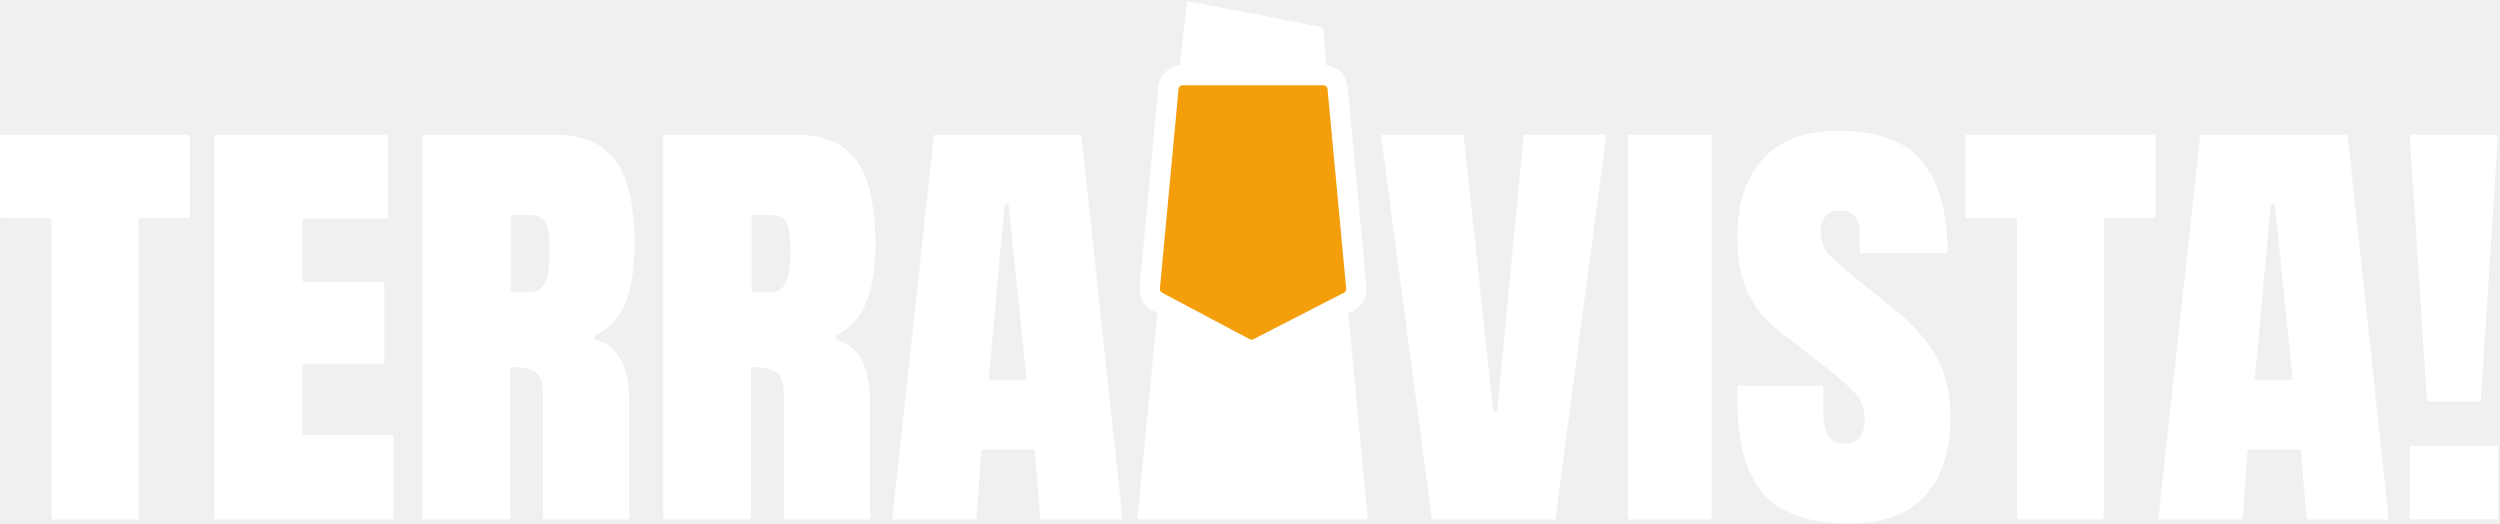
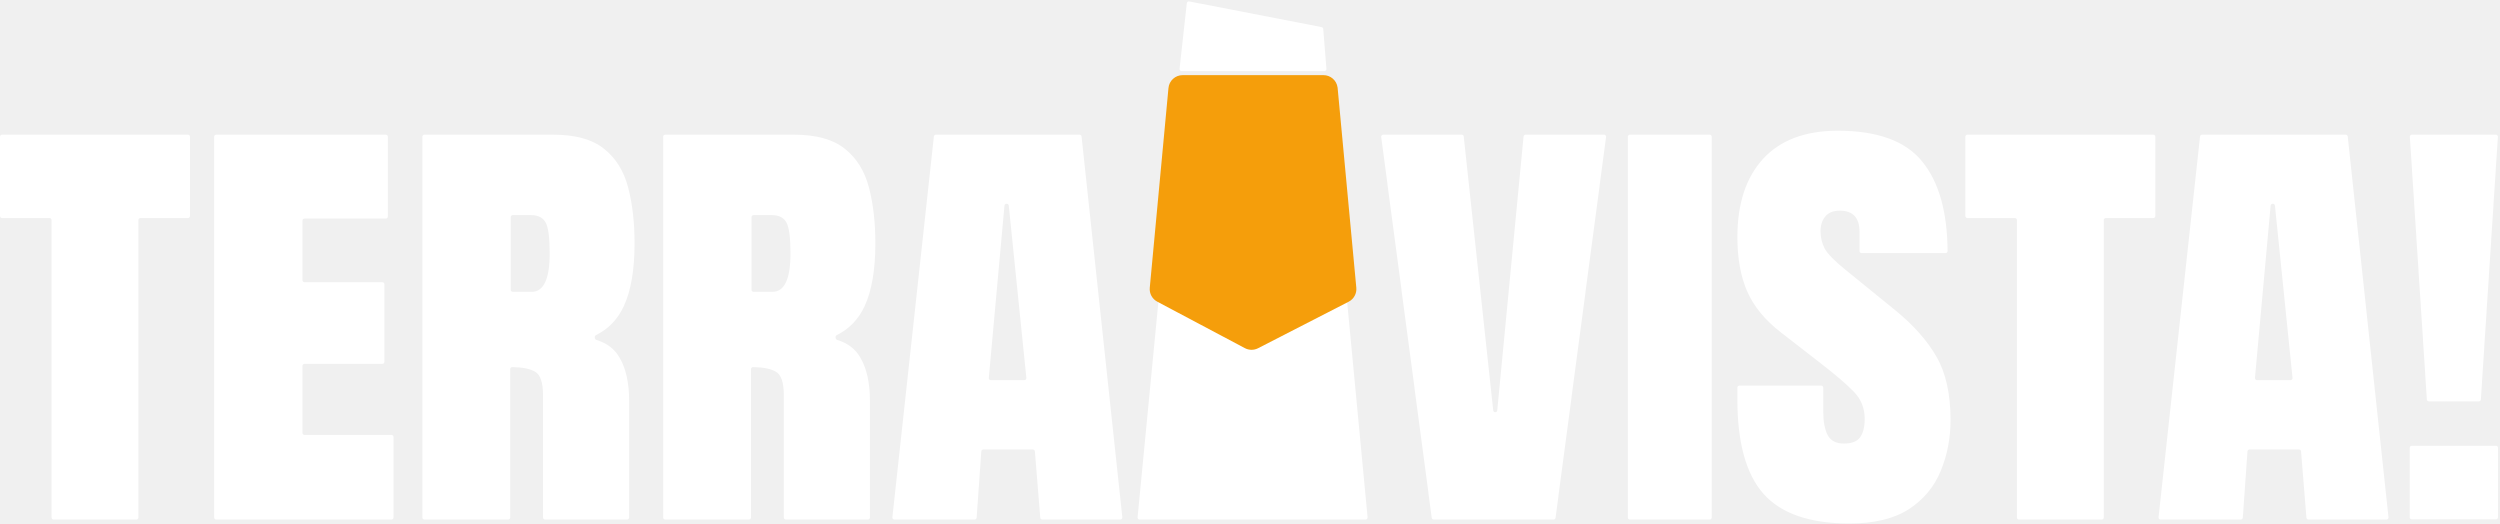
<svg xmlns="http://www.w3.org/2000/svg" viewBox="345 321 1231 258" role="img" aria-label="Terra à Vista">
  <g fill="#FFFFFF">
    <path d="M1540.98 518.635C1540.45 518.635 1540.01 518.225 1539.98 517.699L1531.61 388.375C1531.57 387.798 1532.03 387.31 1532.6 387.31H1573.96C1574.54 387.31 1575 387.798 1574.96 388.375L1566.58 517.699C1566.55 518.225 1566.11 518.635 1565.59 518.635H1540.98ZM1532.54 576.704C1531.98 576.704 1531.54 576.256 1531.54 575.704V541.502C1531.54 540.949 1531.98 540.502 1532.54 540.502H1574.03C1574.58 540.502 1575.03 540.949 1575.03 541.502V575.704C1575.03 576.256 1574.58 576.704 1574.03 576.704H1532.54Z" />
    <path d="M1408.86 576.826C1408.26 576.826 1407.8 576.309 1407.87 575.717L1428.3 388.202C1428.35 387.694 1428.78 387.31 1429.29 387.31H1500.02C1500.54 387.31 1500.96 387.695 1501.02 388.204L1521.09 575.719C1521.16 576.31 1520.69 576.826 1520.1 576.826H1481.68C1481.16 576.826 1480.72 576.426 1480.68 575.906L1478.04 543.243C1477.99 542.724 1477.56 542.324 1477.04 542.324H1452.65C1452.13 542.324 1451.69 542.73 1451.66 543.254L1449.36 575.896C1449.32 576.419 1448.88 576.826 1448.36 576.826H1408.86ZM1464.05 421.326C1463.54 421.326 1463.11 421.72 1463.06 422.235L1455.34 507.096C1455.29 507.682 1455.75 508.187 1456.34 508.187H1472.85C1473.44 508.187 1473.9 507.675 1473.84 507.085L1465.18 422.224C1465.12 421.714 1464.69 421.326 1464.18 421.326H1464.05Z" />
    <path d="M1339.13 576.826C1338.58 576.826 1338.13 576.378 1338.13 575.826V429.372C1338.13 428.819 1337.69 428.372 1337.13 428.372H1313.74C1313.19 428.372 1312.74 427.924 1312.74 427.372V388.31C1312.74 387.758 1313.19 387.31 1313.74 387.31H1405.29C1405.84 387.31 1406.29 387.758 1406.29 388.31V427.372C1406.29 427.924 1405.84 428.372 1405.29 428.372H1381.9C1381.34 428.372 1380.9 428.819 1380.9 429.372V575.826C1380.9 576.378 1380.45 576.826 1379.9 576.826H1339.13Z" />
    <path d="M1255.65 578.769C1236.13 578.769 1222.04 573.91 1213.37 564.191C1204.78 554.472 1200.49 539.003 1200.49 517.784V511.86C1200.49 511.307 1200.94 510.86 1201.49 510.86H1241.77C1242.32 510.86 1242.77 511.307 1242.77 511.86V523.615C1242.77 528.556 1243.5 532.443 1244.96 535.278C1246.49 538.032 1249.13 539.408 1252.85 539.408C1256.74 539.408 1259.41 538.396 1260.87 536.371C1262.41 534.266 1263.18 531.228 1263.18 527.26C1263.18 521.996 1261.4 517.541 1257.83 513.897C1254.35 510.252 1248.56 505.312 1240.46 499.076L1221.99 484.74C1214.14 478.666 1208.59 471.944 1205.35 464.574C1202.11 457.204 1200.49 448.255 1200.49 437.726C1200.49 421.285 1204.7 408.448 1213.13 399.216C1221.63 389.983 1233.9 385.366 1249.94 385.366C1269.54 385.366 1283.43 390.469 1291.61 400.673C1299.73 410.705 1303.86 425.353 1303.99 444.619C1304 445.171 1303.55 445.623 1303 445.623H1261.63C1261.07 445.623 1260.63 445.175 1260.63 444.623V435.175C1260.63 428.21 1257.39 424.727 1250.91 424.727C1247.67 424.727 1245.28 425.699 1243.74 427.643C1242.2 429.506 1241.43 431.935 1241.43 434.932C1241.43 437.929 1242.12 440.763 1243.5 443.436C1244.96 446.027 1248.28 449.429 1253.46 453.64L1278.12 473.685C1287.11 480.974 1293.91 488.628 1298.53 496.646C1303.15 504.664 1305.45 515.071 1305.45 527.867C1305.45 536.776 1303.83 545.118 1300.6 552.893C1297.44 560.668 1292.21 566.945 1284.92 571.723C1277.63 576.421 1267.88 578.769 1255.65 578.769Z" />
    <path d="M1147.55 576.826C1147 576.826 1146.55 576.378 1146.55 575.826V388.31C1146.55 387.758 1147 387.31 1147.55 387.31H1186.86C1187.41 387.31 1187.86 387.758 1187.86 388.31V575.825C1187.86 576.378 1187.41 576.826 1186.86 576.826H1147.55Z" />
    <path d="M1050.97 576.826C1050.47 576.826 1050.05 576.454 1049.98 575.957L1025.1 388.442C1025.02 387.842 1025.48 387.31 1026.09 387.31H1064.75C1065.26 387.31 1065.69 387.695 1065.74 388.203L1080.26 523.085C1080.39 524.282 1082.14 524.272 1082.25 523.073L1095.2 388.215C1095.25 387.702 1095.68 387.31 1096.2 387.31H1134.84C1135.45 387.31 1135.91 387.842 1135.83 388.442L1110.95 575.957C1110.89 576.454 1110.46 576.826 1109.96 576.826H1050.97Z" />
    <path d="M906.144 576.826C905.553 576.826 905.092 576.317 905.148 575.729L925.607 363.917C925.657 363.404 926.088 363.013 926.603 363.013H997.311C997.827 363.013 998.258 363.405 998.307 363.919L1018.4 575.731C1018.46 576.318 1018 576.826 1017.41 576.826H978.054H966H956H946.59H906.144ZM998.134 354.92C998.181 355.502 997.721 356 997.138 356H926.811C926.215 356 925.752 355.482 925.817 354.89L929.381 322.579C929.445 321.998 929.992 321.595 930.565 321.707L995.754 334.355C996.195 334.441 996.525 334.81 996.561 335.257L998.134 354.92Z" />
    <path d="M785.402 576.826C784.807 576.826 784.343 576.309 784.408 575.717L804.842 388.202C804.898 387.694 805.326 387.31 805.836 387.31H876.567C877.078 387.31 877.507 387.695 877.561 388.204L897.635 575.719C897.698 576.31 897.235 576.826 896.641 576.826H858.221C857.7 576.826 857.267 576.426 857.225 575.906L854.579 543.243C854.537 542.724 854.104 542.324 853.583 542.324H829.196C828.671 542.324 828.236 542.73 828.199 543.254L825.9 575.896C825.863 576.419 825.428 576.826 824.903 576.826H785.402ZM840.597 421.326C840.08 421.326 839.648 421.72 839.601 422.235L831.887 507.096C831.833 507.682 832.294 508.187 832.882 508.187H849.389C849.981 508.187 850.444 507.675 850.384 507.085L841.719 422.224C841.667 421.714 841.237 421.326 840.725 421.326H840.597Z" />
    <path d="M672.55 576.826C671.997 576.826 671.55 576.378 671.55 575.826V388.31C671.55 387.758 671.997 387.31 672.55 387.31H735.936C746.87 387.31 755.212 389.618 760.962 394.235C766.793 398.851 770.762 405.209 772.868 413.308C774.973 421.326 776.026 430.518 776.026 440.885C776.026 453.924 774.244 464.25 770.681 471.863C767.683 478.269 763.136 482.983 757.042 486.005C756.114 486.466 756.264 488.095 757.256 488.393C762.474 489.955 766.301 492.909 768.737 497.253C771.815 502.599 773.353 509.645 773.353 518.392V575.826C773.353 576.378 772.906 576.826 772.353 576.826H731.955C731.403 576.826 730.955 576.378 730.955 575.826V515.597C730.955 509.361 729.66 505.514 727.068 504.056C724.707 502.61 720.951 501.843 715.798 501.757C715.246 501.747 714.798 502.196 714.798 502.748V575.826C714.798 576.378 714.35 576.826 713.798 576.826H672.55ZM715.041 463.696C715.041 464.248 715.489 464.696 716.041 464.696H725.367C731.279 464.696 734.236 458.378 734.236 445.744C734.236 438.131 733.588 433.11 732.292 430.68C730.996 428.169 728.566 426.914 725.003 426.914H716.041C715.489 426.914 715.041 427.362 715.041 427.914V463.696Z" />
    <path d="M553.981 576.826C553.429 576.826 552.981 576.378 552.981 575.826V388.31C552.981 387.758 553.429 387.31 553.981 387.31H617.368C628.301 387.31 636.643 389.618 642.393 394.235C648.225 398.851 652.193 405.209 654.299 413.308C656.405 421.326 657.457 430.518 657.457 440.885C657.457 453.924 655.676 464.25 652.112 471.863C649.114 478.269 644.568 482.983 638.473 486.005C637.545 486.466 637.695 488.095 638.688 488.393C643.906 489.955 647.733 492.909 650.168 497.253C653.246 502.599 654.785 509.645 654.785 518.392V575.826C654.785 576.378 654.337 576.826 653.785 576.826H613.387C612.835 576.826 612.387 576.378 612.387 575.826V515.597C612.387 509.361 611.091 505.514 608.499 504.056C606.139 502.61 602.382 501.843 597.23 501.757C596.678 501.747 596.229 502.196 596.229 502.748V575.826C596.229 576.378 595.782 576.826 595.229 576.826H553.981ZM596.472 463.696C596.472 464.248 596.92 464.696 597.472 464.696H606.799C612.711 464.696 615.667 458.378 615.667 445.744C615.667 438.131 615.019 433.11 613.723 430.68C612.427 428.169 609.998 426.914 606.434 426.914H597.472C596.92 426.914 596.472 427.362 596.472 427.914V463.696Z" />
    <path d="M451.448 576.826C450.896 576.826 450.448 576.378 450.448 575.826V388.31C450.448 387.758 450.896 387.31 451.448 387.31H534.973C535.526 387.31 535.973 387.758 535.973 388.31V427.615C535.973 428.167 535.526 428.615 534.973 428.615H494.94C494.387 428.615 493.94 429.062 493.94 429.615V458.958C493.94 459.51 494.387 459.958 494.94 459.958H533.272C533.825 459.958 534.272 460.405 534.272 460.958V499.169C534.272 499.721 533.825 500.169 533.272 500.169H494.94C494.387 500.169 493.94 500.617 493.94 501.169V534.156C493.94 534.709 494.387 535.156 494.94 535.156H537.767C538.32 535.156 538.767 535.604 538.767 536.156V575.825C538.767 576.378 538.32 576.826 537.767 576.826H451.448Z" />
    <path d="M371.39 576.826C370.838 576.826 370.39 576.378 370.39 575.826V429.372C370.39 428.819 369.942 428.372 369.39 428.372H346C345.448 428.372 345 427.924 345 427.372V388.31C345 387.758 345.448 387.31 346 387.31H437.543C438.095 387.31 438.543 387.758 438.543 388.31V427.372C438.543 427.924 438.095 428.372 437.543 428.372H414.153C413.6 428.372 413.153 428.819 413.153 429.372V575.826C413.153 576.378 412.705 576.826 412.153 576.826H371.39Z" />
  </g>
-   <path d="M996.679 358C1000.18 358 1003.12 360.581 1003.61 364.013L1003.65 364.348L1012.85 462.687C1013.12 465.535 1011.62 468.26 1009.08 469.566L964.462 492.472C962.426 493.517 960.007 493.5 957.985 492.428L914.836 469.542C912.338 468.217 910.883 465.521 911.146 462.706L920.352 364.348C920.688 360.75 923.708 358 927.321 358H996.679Z" fill="#F59E0B" stroke="white" stroke-width="10" />
+   <path d="M996.679 358C1000.18 358 1003.12 360.581 1003.61 364.013L1003.65 364.348L1012.85 462.687C1013.12 465.535 1011.62 468.26 1009.08 469.566L964.462 492.472C962.426 493.517 960.007 493.5 957.985 492.428L914.836 469.542C912.338 468.217 910.883 465.521 911.146 462.706L920.352 364.348C920.688 360.75 923.708 358 927.321 358H996.679Z" fill="#F59E0B" />
</svg>
